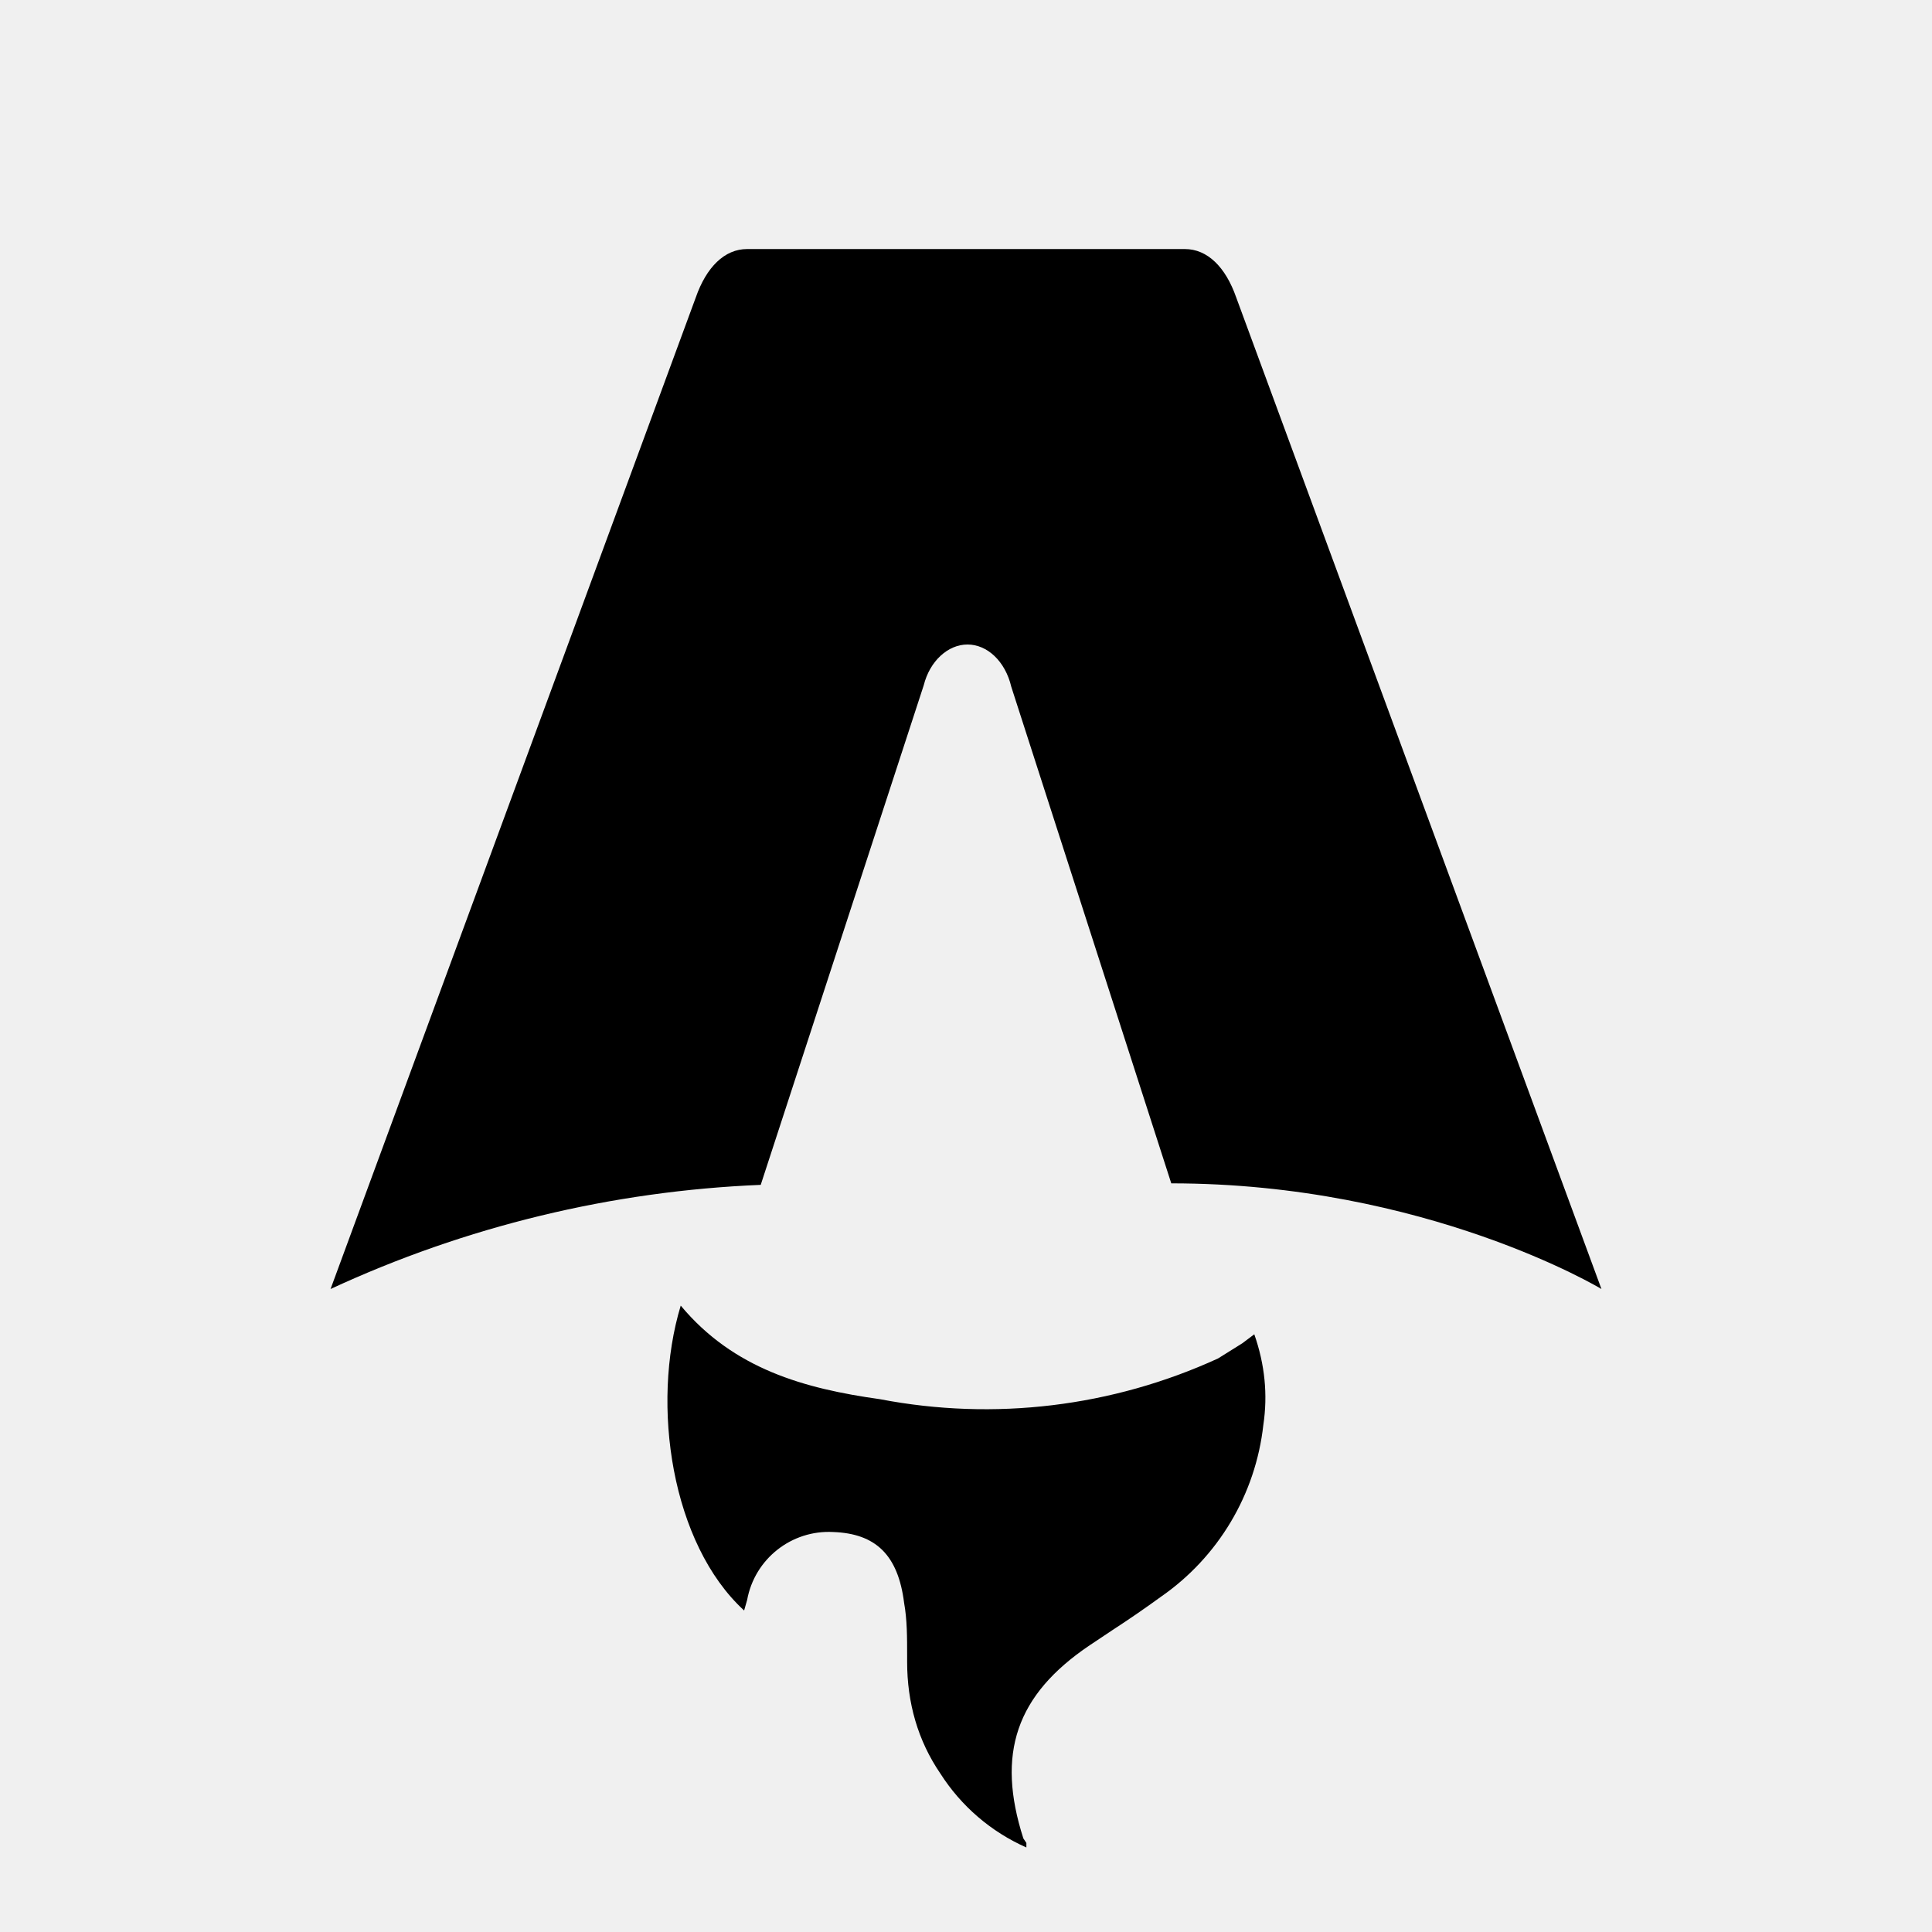
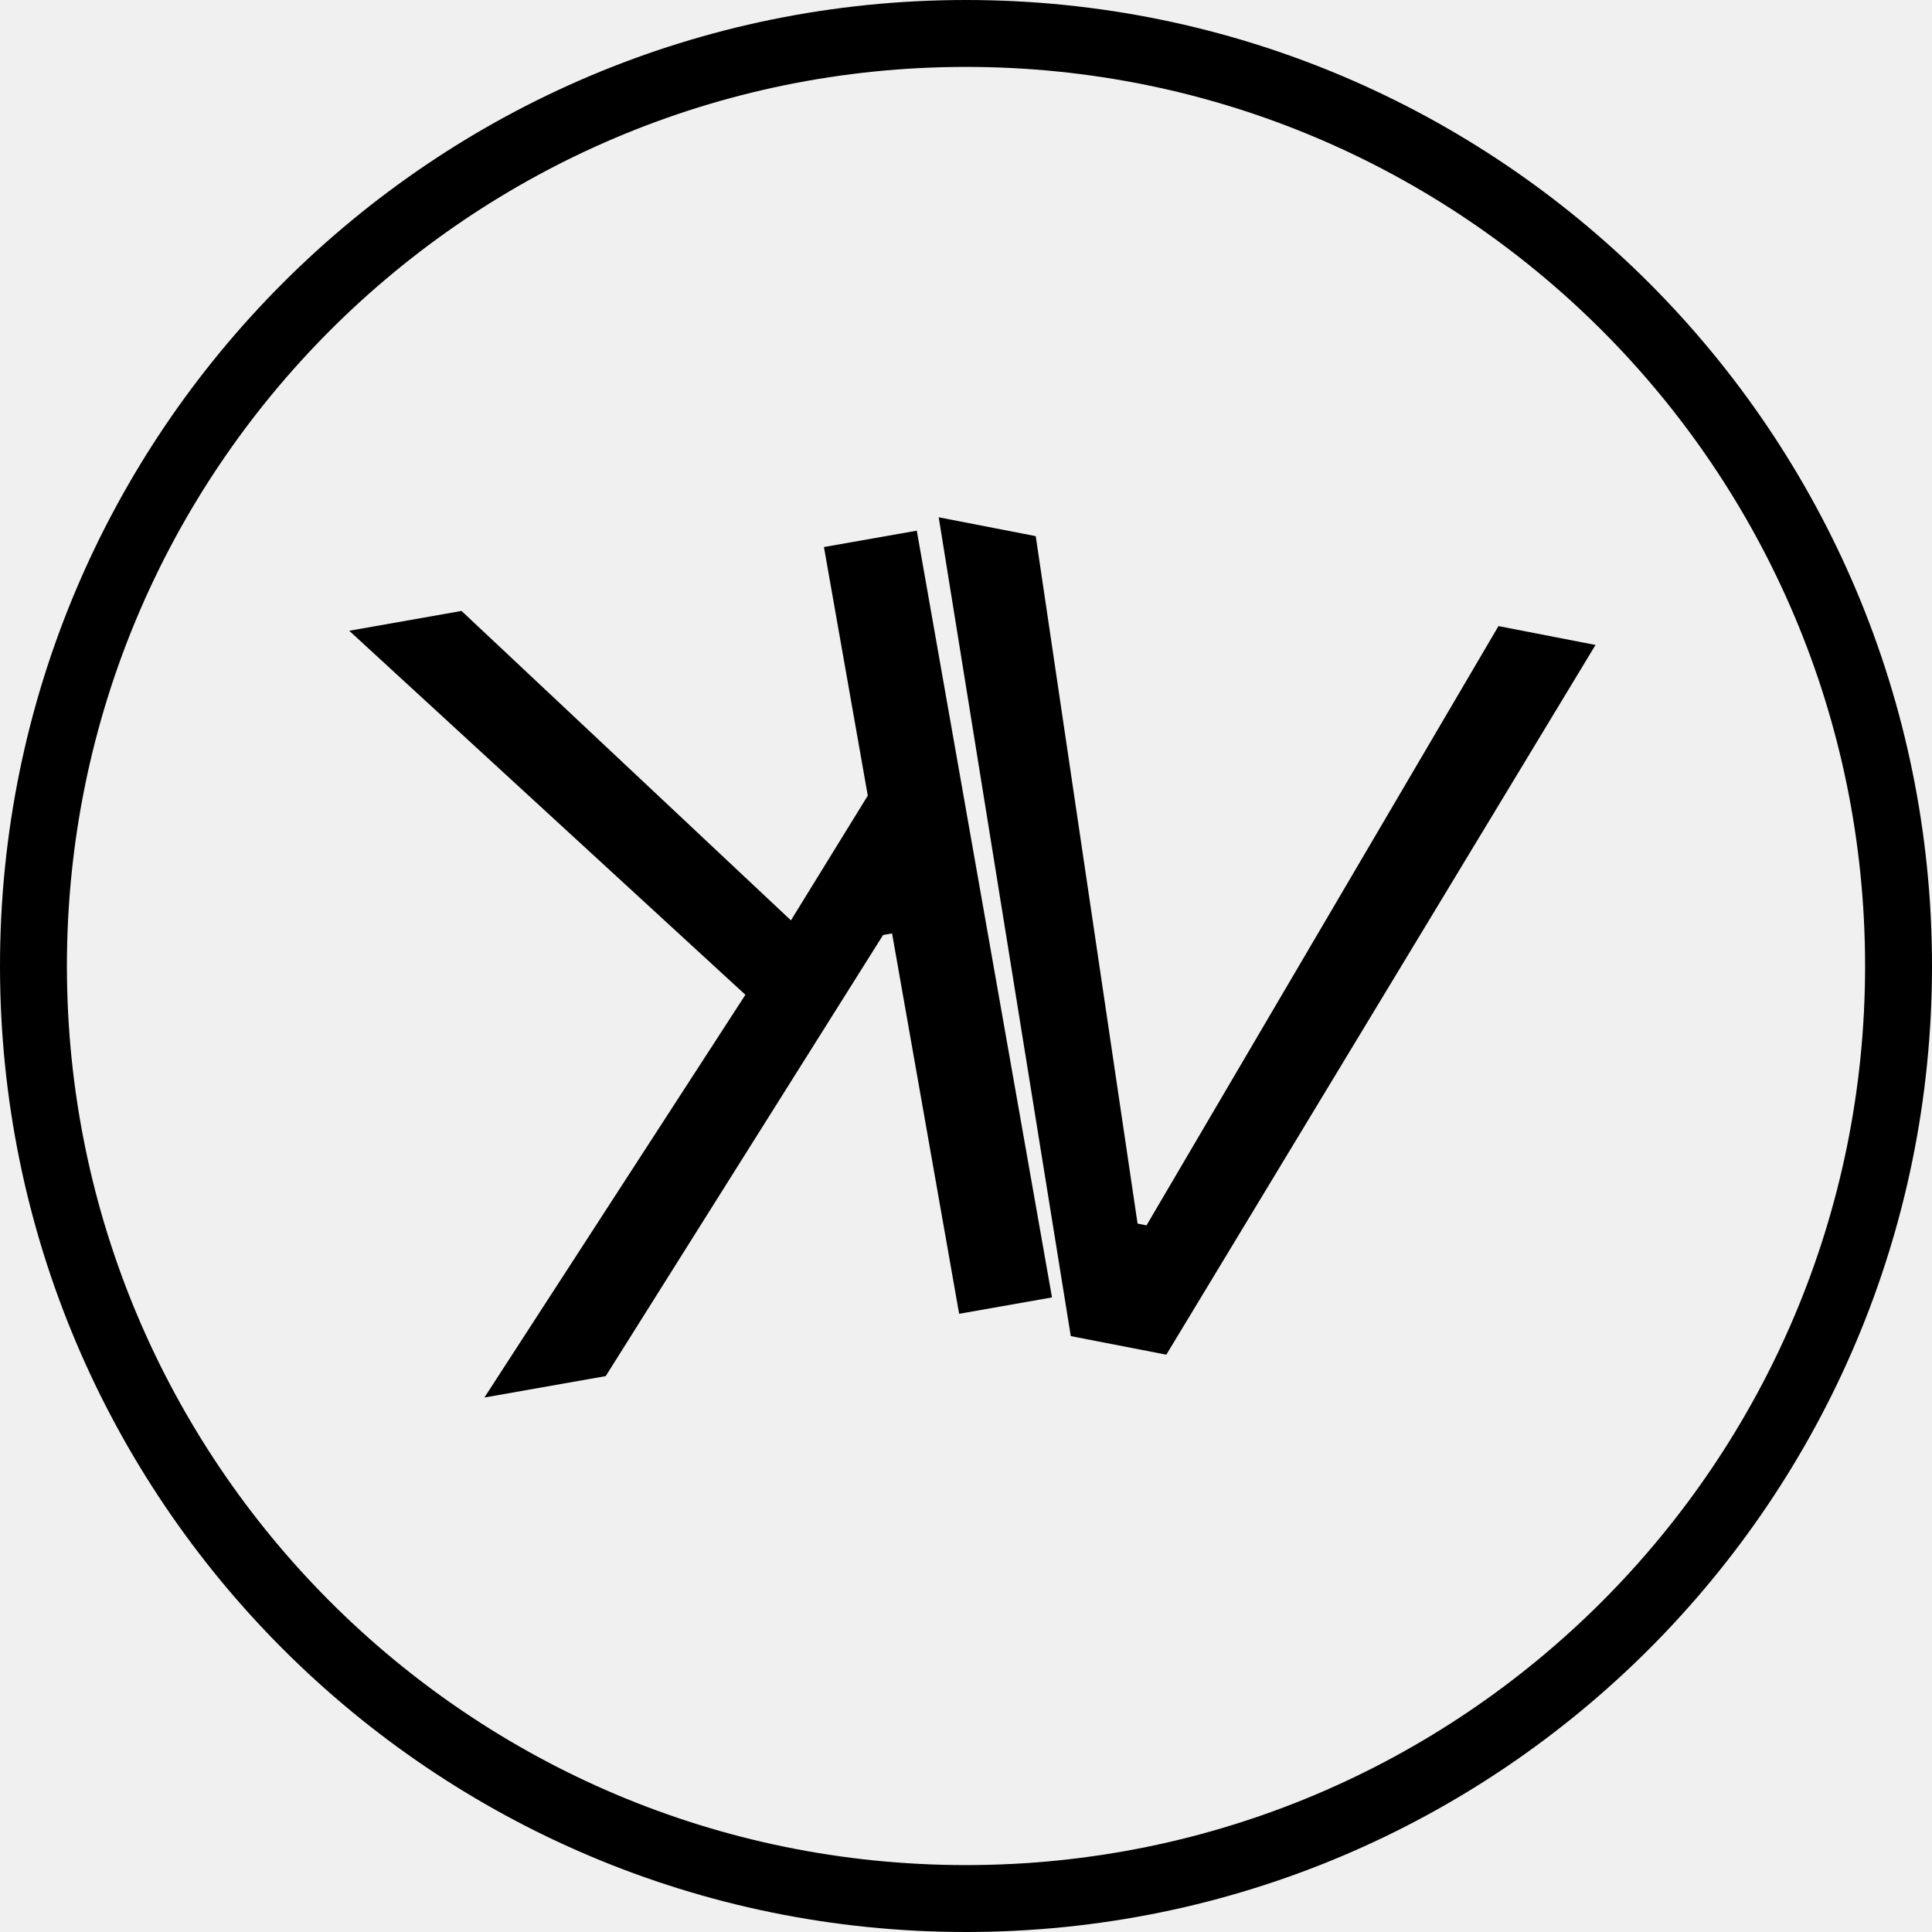
- <svg xmlns="http://www.w3.org/2000/svg" fill="none" viewBox="0 0 128 128">
-   <path d="M50.4 78.5a75.1 75.1 0 0 0-28.5 6.9l24.2-65.7c.7-2 1.9-3.2 3.4-3.2h29c1.5 0 2.7 1.2 3.4 3.2l24.2 65.7s-11.6-7-28.5-7L67 45.5c-.4-1.7-1.6-2.8-2.9-2.8-1.3 0-2.5 1.1-2.9 2.7L50.4 78.5Zm-1.1 28.2Zm-4.2-20.2c-2 6.6-.6 15.8 4.2 20.2a17.5 17.5 0 0 1 .2-.7 5.5 5.5 0 0 1 5.7-4.5c2.8.1 4.3 1.5 4.7 4.7.2 1.1.2 2.3.2 3.5v.4c0 2.7.7 5.2 2.2 7.4a13 13 0 0 0 5.7 4.9v-.3l-.2-.3c-1.8-5.6-.5-9.5 4.4-12.8l1.5-1a73 73 0 0 0 3.2-2.2 16 16 0 0 0 6.8-11.4c.3-2 .1-4-.6-6l-.8.6-1.6 1a37 37 0 0 1-22.4 2.7c-5-.7-9.7-2-13.2-6.2Z" />
-   <style>
-         path { fill: #000; }
-         @media (prefers-color-scheme: dark) {
-             path { fill: #FFF; }
-         }
-     </style>
+ <svg xmlns="http://www.w3.org/2000/svg" width="231" height="231" viewBox="0 0 231 231" fill="none">
+   <circle cx="115.5" cy="115.5" r="111.5" stroke="black" stroke-width="8" />
+   <path d="M123.838 64.104L136.014 146.301L137.085 146.509L179.166 74.859L190.767 77.114L139.451 161.972L128.028 159.752L112.237 61.849L123.838 64.104Z" fill="black" />
+   <path d="M109.616 63.45L125.781 155.127L114.68 157.084L106.66 111.604L105.586 111.793L72.422 164.535L57.919 167.093L89.123 118.943L41.754 75.416L55.183 73.048L94.569 110.043L103.756 95.131L98.515 65.407L109.616 63.45Z" fill="black" />
</svg>
